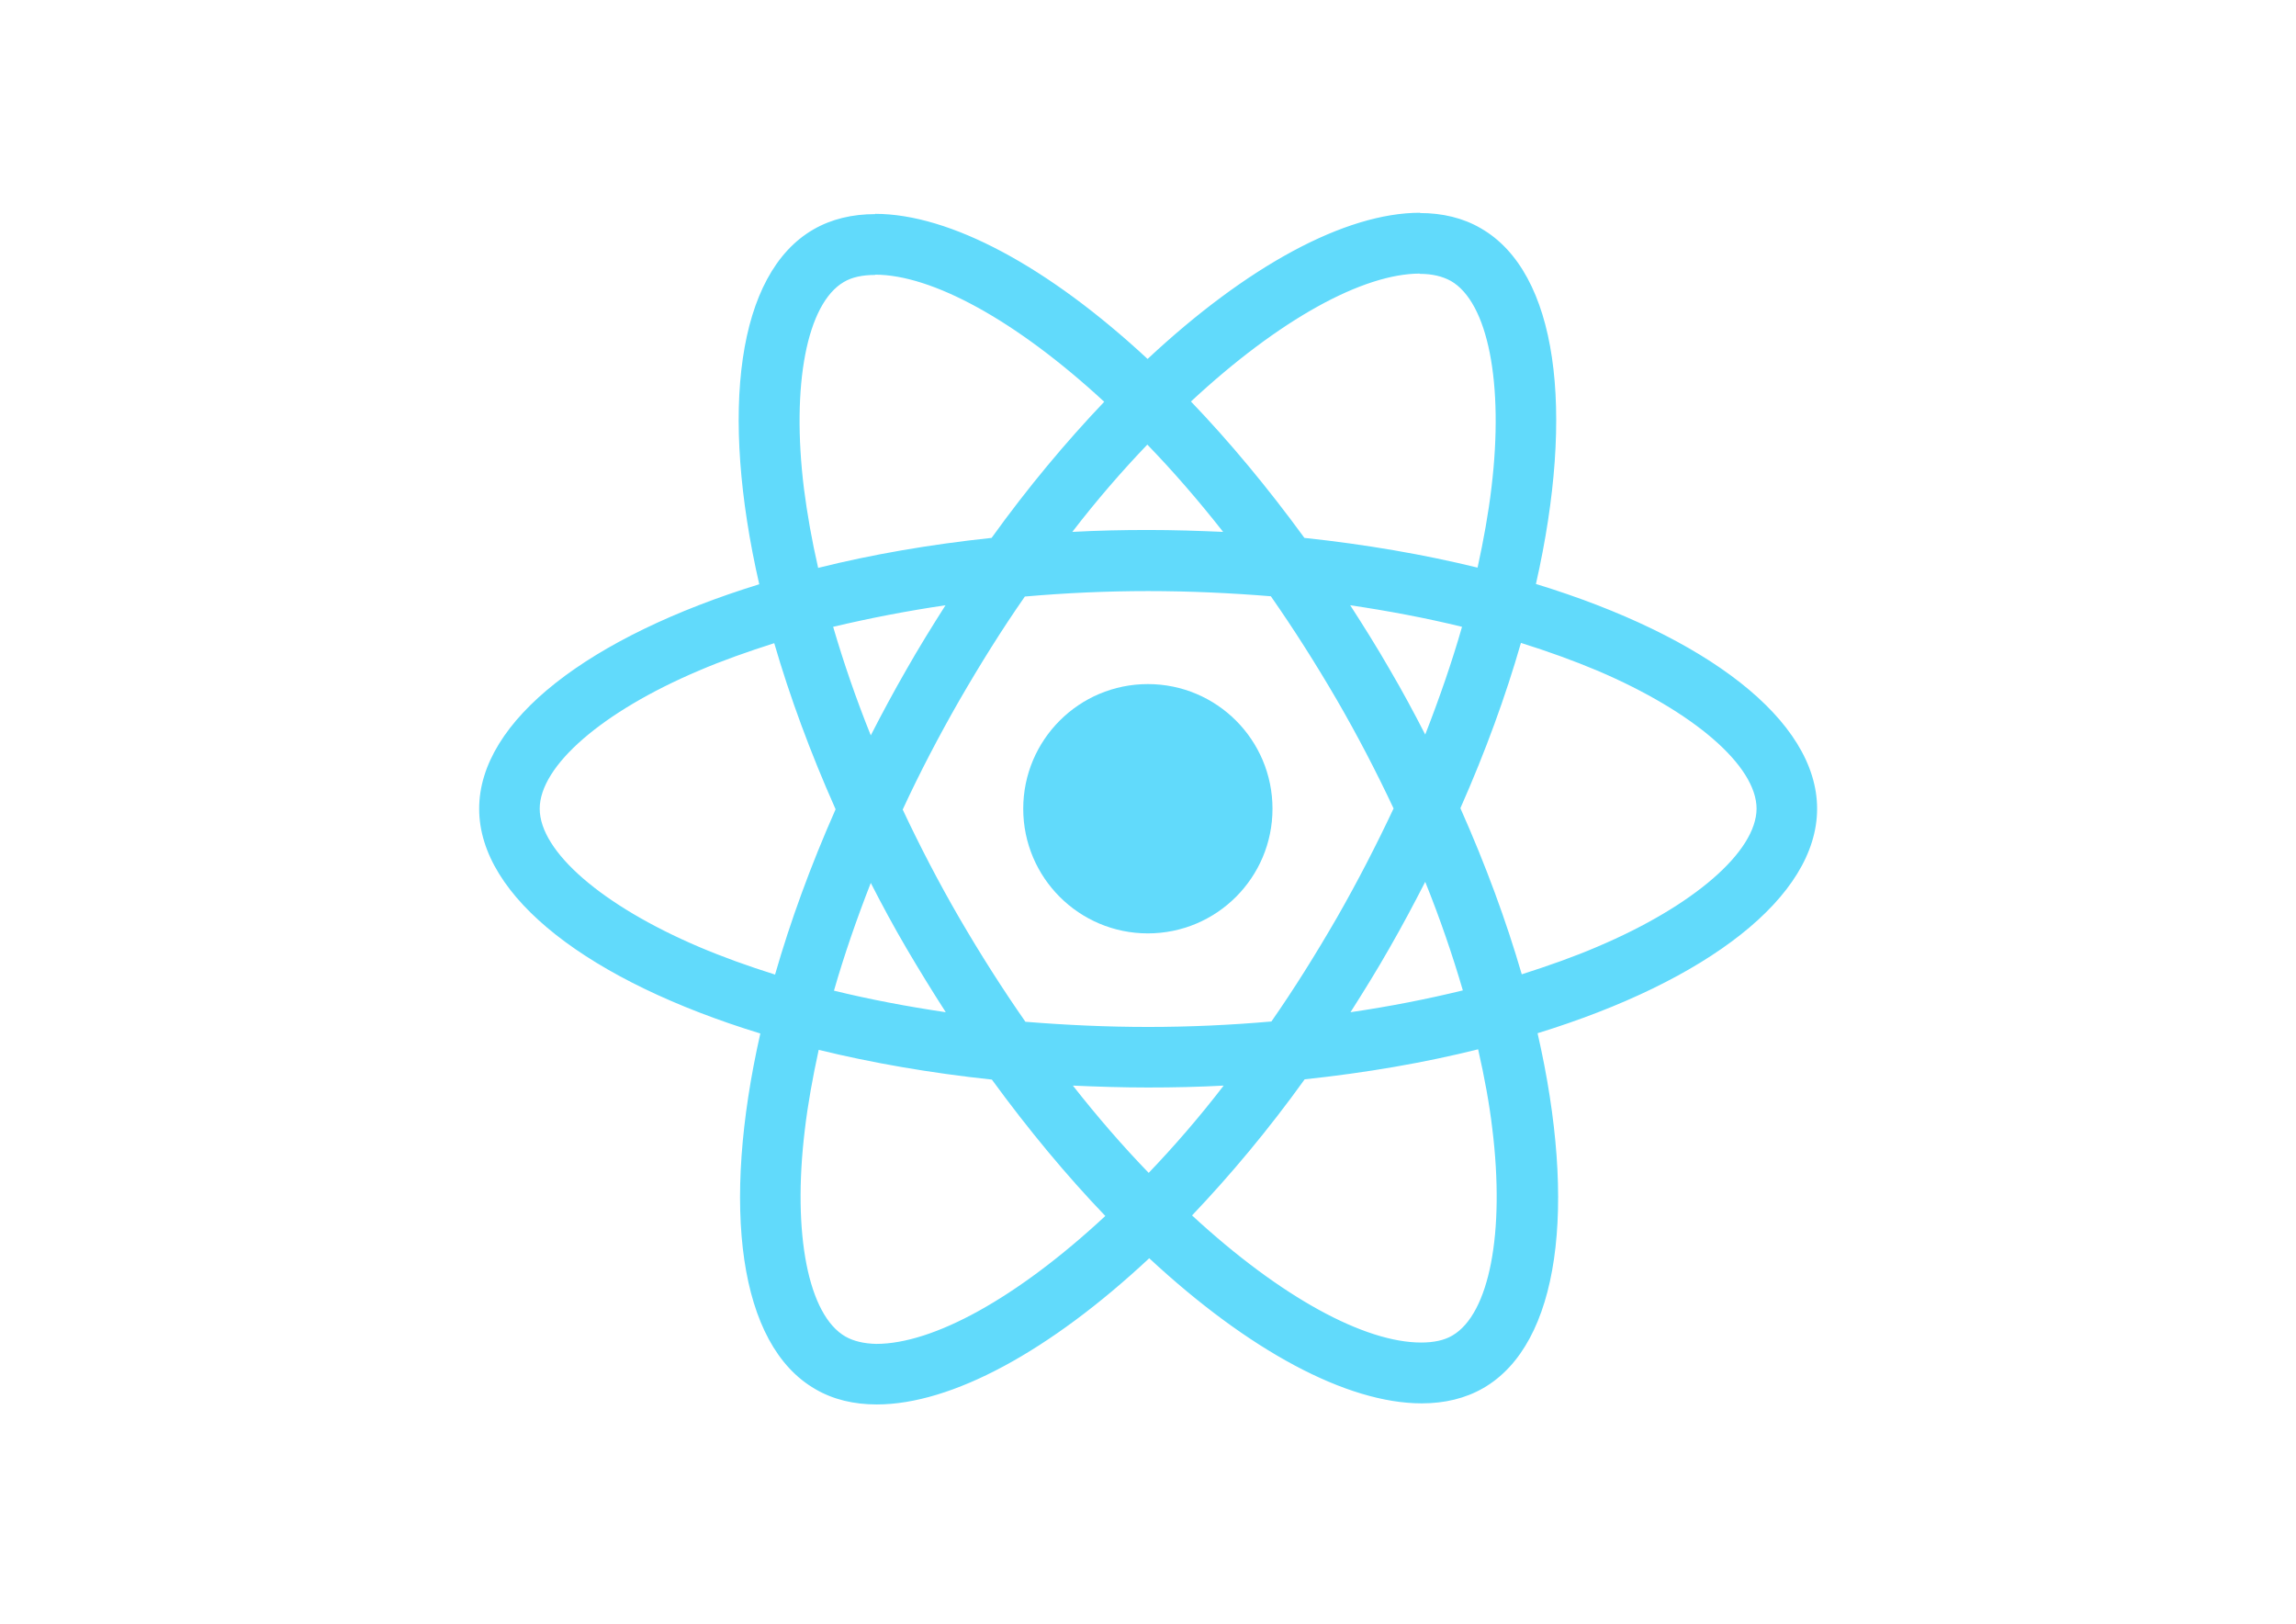
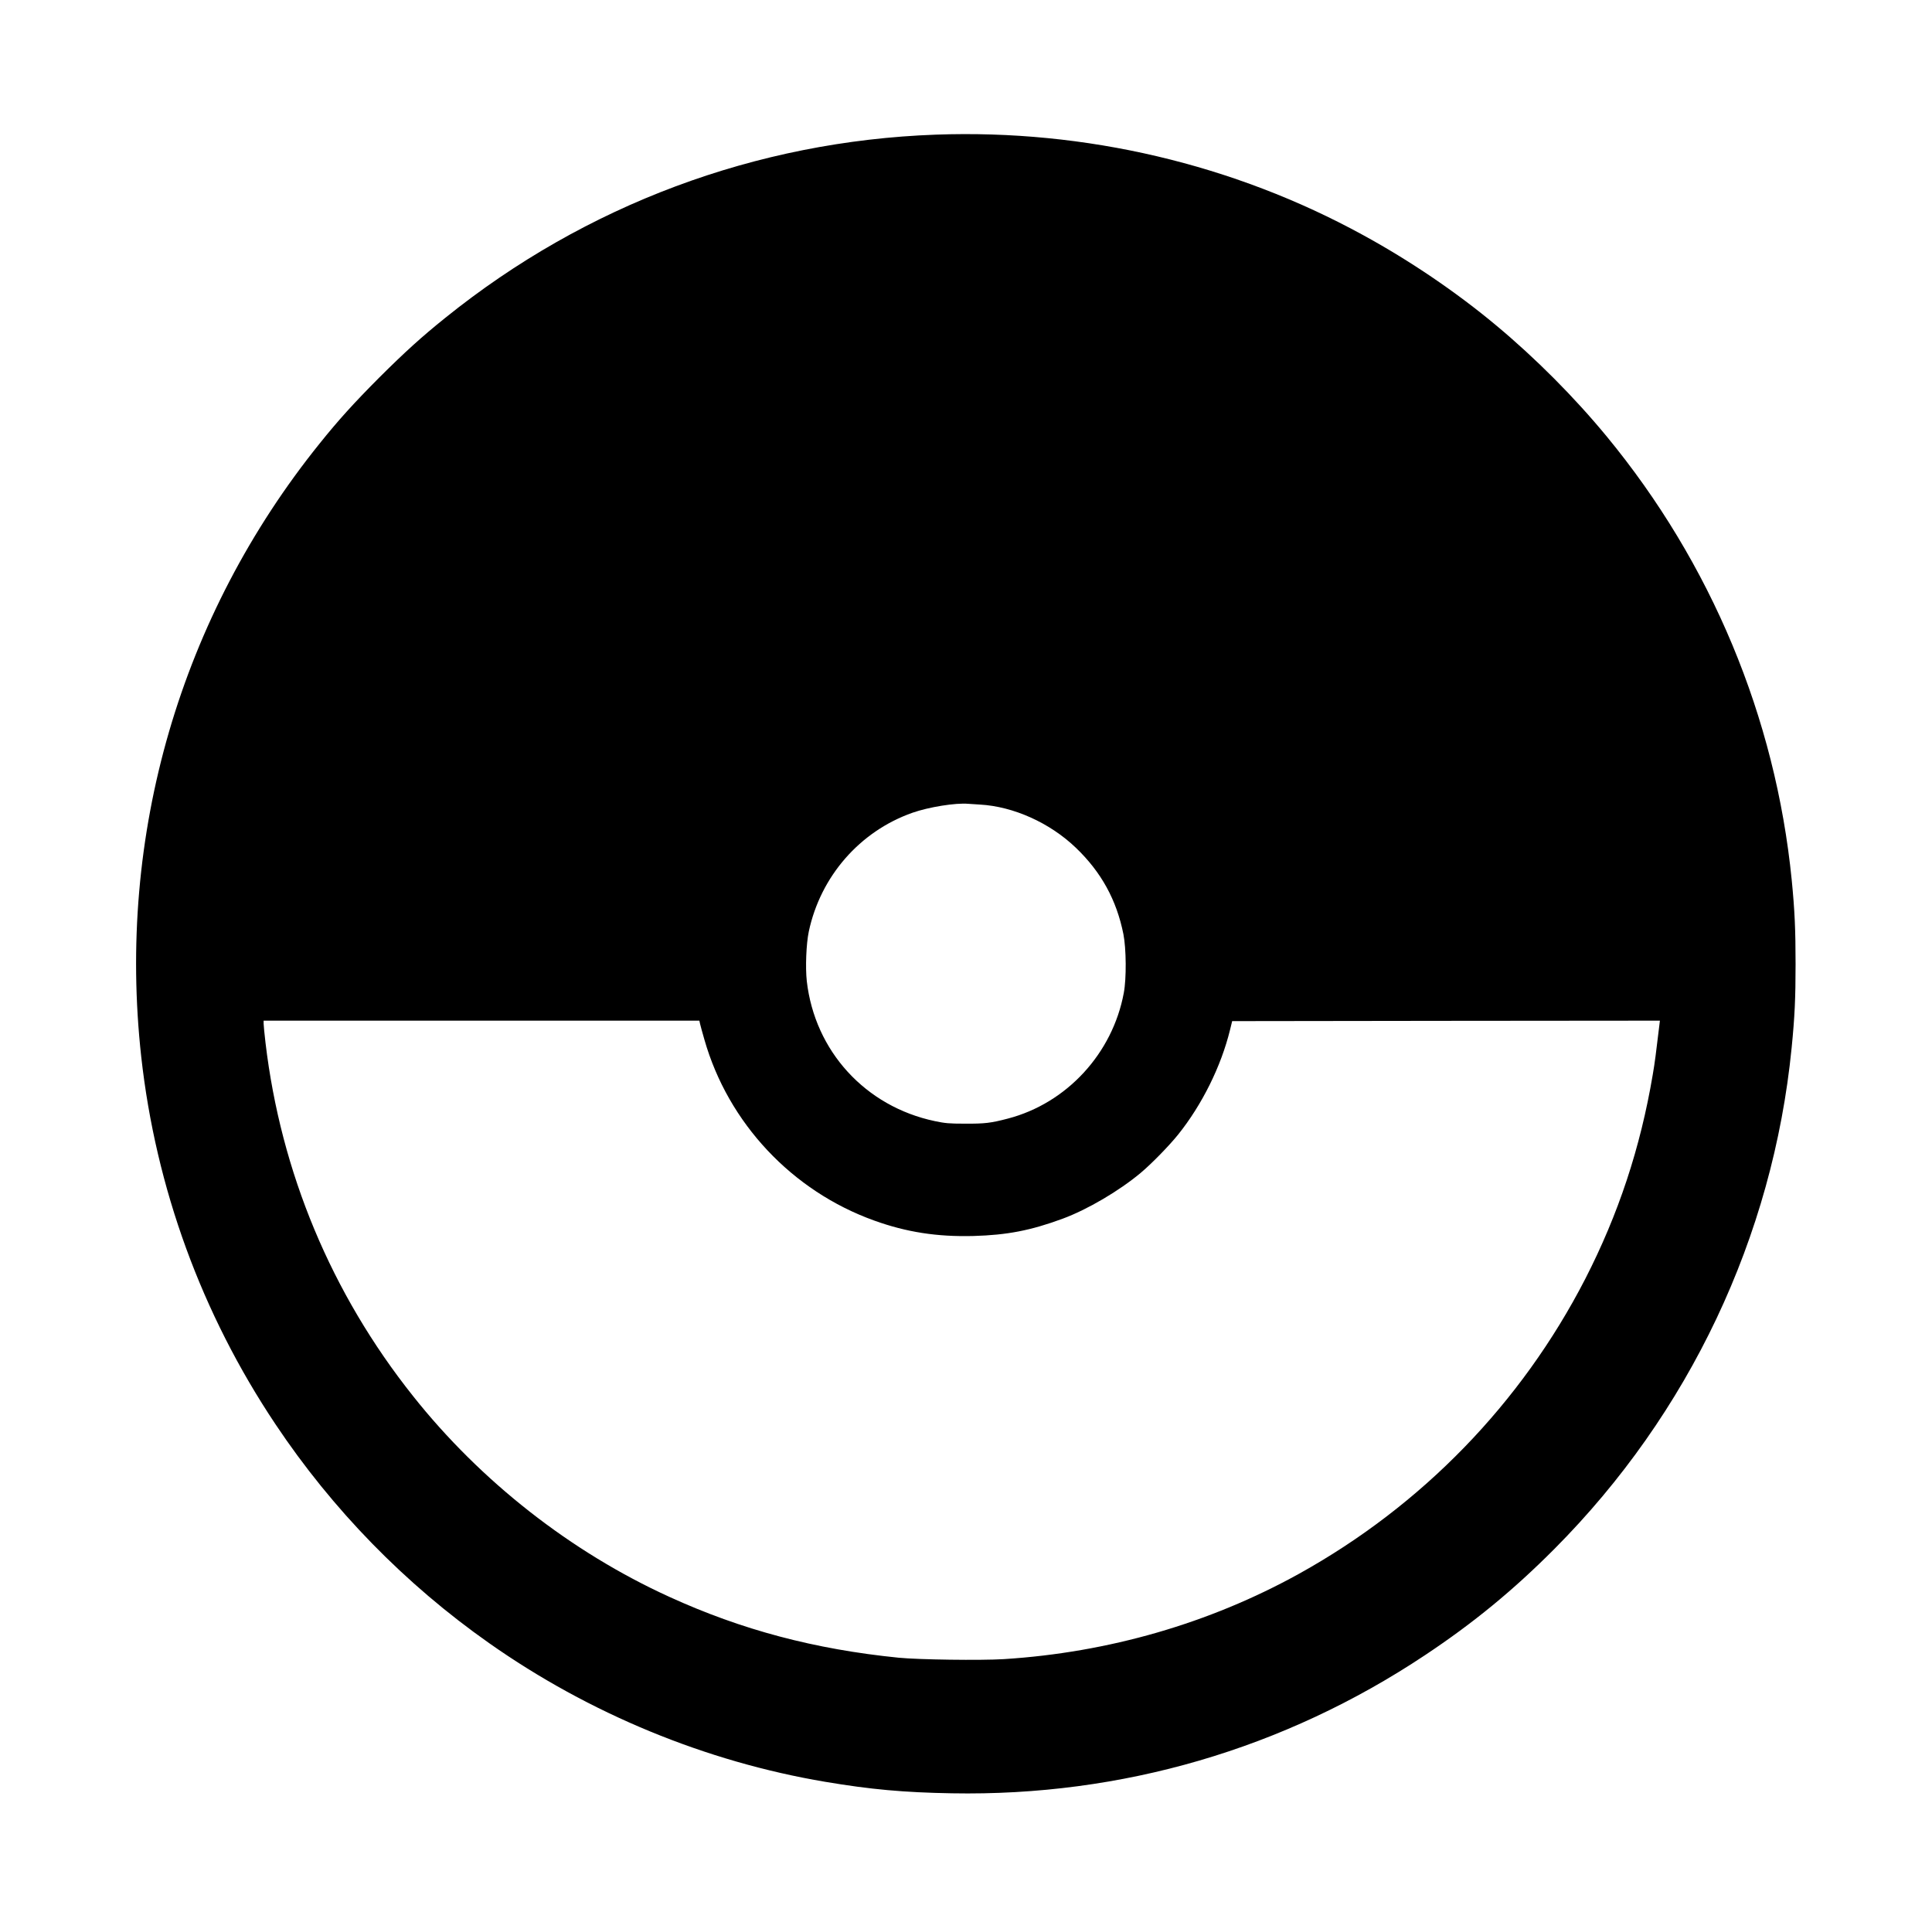
- <svg xmlns="http://www.w3.org/2000/svg" viewBox="0 0 841.9 595.3">
-   <g fill="#61DAFB">
-     <path d="M666.3 296.5c0-32.5-40.7-63.3-103.1-82.4 14.4-63.6 8-114.2-20.2-130.4-6.5-3.8-14.1-5.6-22.4-5.6v22.3c4.6 0 8.3.9 11.4 2.6 13.6 7.8 19.5 37.5 14.9 75.7-1.1 9.4-2.9 19.3-5.1 29.4-19.6-4.8-41-8.5-63.5-10.9-13.5-18.5-27.5-35.3-41.6-50 32.6-30.3 63.2-46.9 84-46.9V78c-27.5 0-63.5 19.6-99.9 53.6-36.4-33.8-72.4-53.2-99.9-53.2v22.3c20.7 0 51.4 16.5 84 46.6-14 14.7-28 31.4-41.3 49.9-22.6 2.4-44 6.1-63.6 11-2.3-10-4-19.7-5.2-29-4.7-38.2 1.1-67.9 14.6-75.8 3-1.8 6.9-2.6 11.5-2.6V78.5c-8.4 0-16 1.8-22.6 5.6-28.1 16.2-34.4 66.7-19.9 130.1-62.2 19.2-102.7 49.9-102.7 82.3 0 32.5 40.7 63.3 103.1 82.4-14.4 63.6-8 114.2 20.2 130.4 6.5 3.8 14.1 5.6 22.5 5.6 27.5 0 63.5-19.6 99.9-53.6 36.4 33.8 72.4 53.2 99.9 53.2 8.4 0 16-1.8 22.6-5.6 28.1-16.2 34.4-66.7 19.9-130.1 62-19.1 102.5-49.9 102.5-82.3zm-130.2-66.7c-3.7 12.9-8.3 26.2-13.5 39.5-4.1-8-8.4-16-13.1-24-4.6-8-9.5-15.8-14.4-23.4 14.2 2.1 27.9 4.7 41 7.9zm-45.8 106.5c-7.8 13.5-15.8 26.3-24.1 38.2-14.9 1.3-30 2-45.2 2-15.1 0-30.2-.7-45-1.9-8.3-11.9-16.4-24.6-24.2-38-7.6-13.1-14.5-26.4-20.8-39.8 6.2-13.4 13.2-26.8 20.7-39.9 7.8-13.5 15.8-26.3 24.1-38.2 14.9-1.3 30-2 45.2-2 15.1 0 30.2.7 45 1.9 8.3 11.9 16.4 24.6 24.2 38 7.6 13.1 14.5 26.4 20.8 39.8-6.3 13.4-13.2 26.8-20.7 39.9zm32.3-13c5.4 13.4 10 26.8 13.8 39.8-13.1 3.2-26.9 5.9-41.2 8 4.9-7.7 9.8-15.6 14.4-23.7 4.6-8 8.9-16.1 13-24.1zM421.2 430c-9.3-9.6-18.6-20.3-27.8-32 9 .4 18.2.7 27.5.7 9.4 0 18.7-.2 27.8-.7-9 11.7-18.3 22.4-27.5 32zm-74.4-58.9c-14.2-2.1-27.9-4.7-41-7.9 3.7-12.9 8.3-26.2 13.5-39.5 4.1 8 8.4 16 13.1 24 4.7 8 9.5 15.8 14.4 23.4zM420.7 163c9.3 9.6 18.6 20.3 27.8 32-9-.4-18.2-.7-27.5-.7-9.4 0-18.7.2-27.8.7 9-11.7 18.3-22.4 27.5-32zm-74 58.9c-4.9 7.7-9.8 15.6-14.4 23.7-4.6 8-8.9 16-13 24-5.4-13.4-10-26.8-13.8-39.8 13.1-3.1 26.9-5.8 41.2-7.9zm-90.5 125.2c-35.4-15.1-58.3-34.9-58.3-50.6 0-15.7 22.9-35.6 58.3-50.6 8.6-3.7 18-7 27.7-10.1 5.7 19.6 13.2 40 22.5 60.9-9.2 20.8-16.6 41.1-22.2 60.6-9.9-3.1-19.3-6.5-28-10.2zM310 490c-13.6-7.8-19.5-37.5-14.9-75.7 1.1-9.4 2.9-19.3 5.1-29.4 19.6 4.8 41 8.5 63.5 10.9 13.5 18.5 27.5 35.3 41.6 50-32.6 30.3-63.2 46.9-84 46.9-4.5-.1-8.3-1-11.3-2.7zm237.2-76.2c4.7 38.2-1.1 67.9-14.6 75.8-3 1.8-6.9 2.6-11.5 2.6-20.7 0-51.4-16.5-84-46.6 14-14.7 28-31.4 41.3-49.9 22.6-2.4 44-6.1 63.6-11 2.3 10.1 4.1 19.8 5.2 29.1zm38.5-66.7c-8.6 3.7-18 7-27.7 10.1-5.7-19.6-13.2-40-22.5-60.9 9.2-20.8 16.6-41.1 22.2-60.6 9.9 3.1 19.3 6.5 28.1 10.2 35.4 15.1 58.3 34.9 58.3 50.6-.1 15.7-23 35.6-58.4 50.6zM320.8 78.4z" />
-     <circle cx="420.9" cy="296.5" r="45.7" />
-     <path d="M520.5 78.1z" />
+ <svg xmlns="http://www.w3.org/2000/svg" version="1.0" width="2052pt" height="2048pt" viewBox="0 0 2052 2048" preserveAspectRatio="xMidYMid meet">
+   <g transform="translate(0,2048) scale(0.1,-0.1)" fill="#000000" stroke="none">
+     <path d="M9940 19050 c-1908 -69 -3721 -745 -5211 -1946 -248 -199 -430 -364 -700 -633 -269 -270 -434 -452 -633 -700 -1481 -1838 -2156 -4159 -1896 -6514 155 -1396 642 -2730 1425 -3902 606 -908 1378 -1699 2270 -2326 1064 -749 2301 -1259 3570 -1473 482 -81 831 -113 1345 -122 1803 -33 3527 470 5025 1467 516 343 939 691 1375 1129 1431 1438 2320 3314 2519 5320 33 332 42 525 42 890 0 365 -9 570 -41 895 -172 1726 -856 3365 -1966 4711 -344 417 -753 828 -1173 1178 -423 353 -915 687 -1413 959 -1374 753 -2951 1124 -4538 1067z m468 -7115 c355 -20 741 -193 1017 -457 271 -259 434 -555 507 -920 30 -153 33 -471 4 -623 -119 -643 -606 -1172 -1231 -1335 -183 -48 -246 -55 -455 -54 -171 0 -211 4 -321 27 -737 155 -1275 743 -1360 1487 -16 145 -6 396 21 525 124 587 542 1066 1101 1263 174 61 459 107 594 95 17 -1 72 -5 123 -8z m-2973 -2327 c4 -18 25 -95 47 -171 253 -885 931 -1607 1803 -1920 344 -124 669 -174 1055 -164 355 10 606 58 945 183 264 97 603 297 830 487 119 100 303 289 398 407 254 317 456 724 551 1111 l23 94 2271 3 2272 2 -5 -42 c-37 -309 -49 -405 -71 -532 -131 -777 -365 -1483 -718 -2171 -679 -1319 -1733 -2405 -3038 -3129 -952 -527 -2025 -837 -3137 -907 -246 -15 -901 -6 -1116 15 -892 90 -1667 295 -2437 647 -1044 476 -2002 1226 -2721 2132 -867 1089 -1404 2377 -1567 3752 -11 94 -20 185 -20 203 l0 32 2314 0 2314 0 7 -32z" />
  </g>
</svg>
